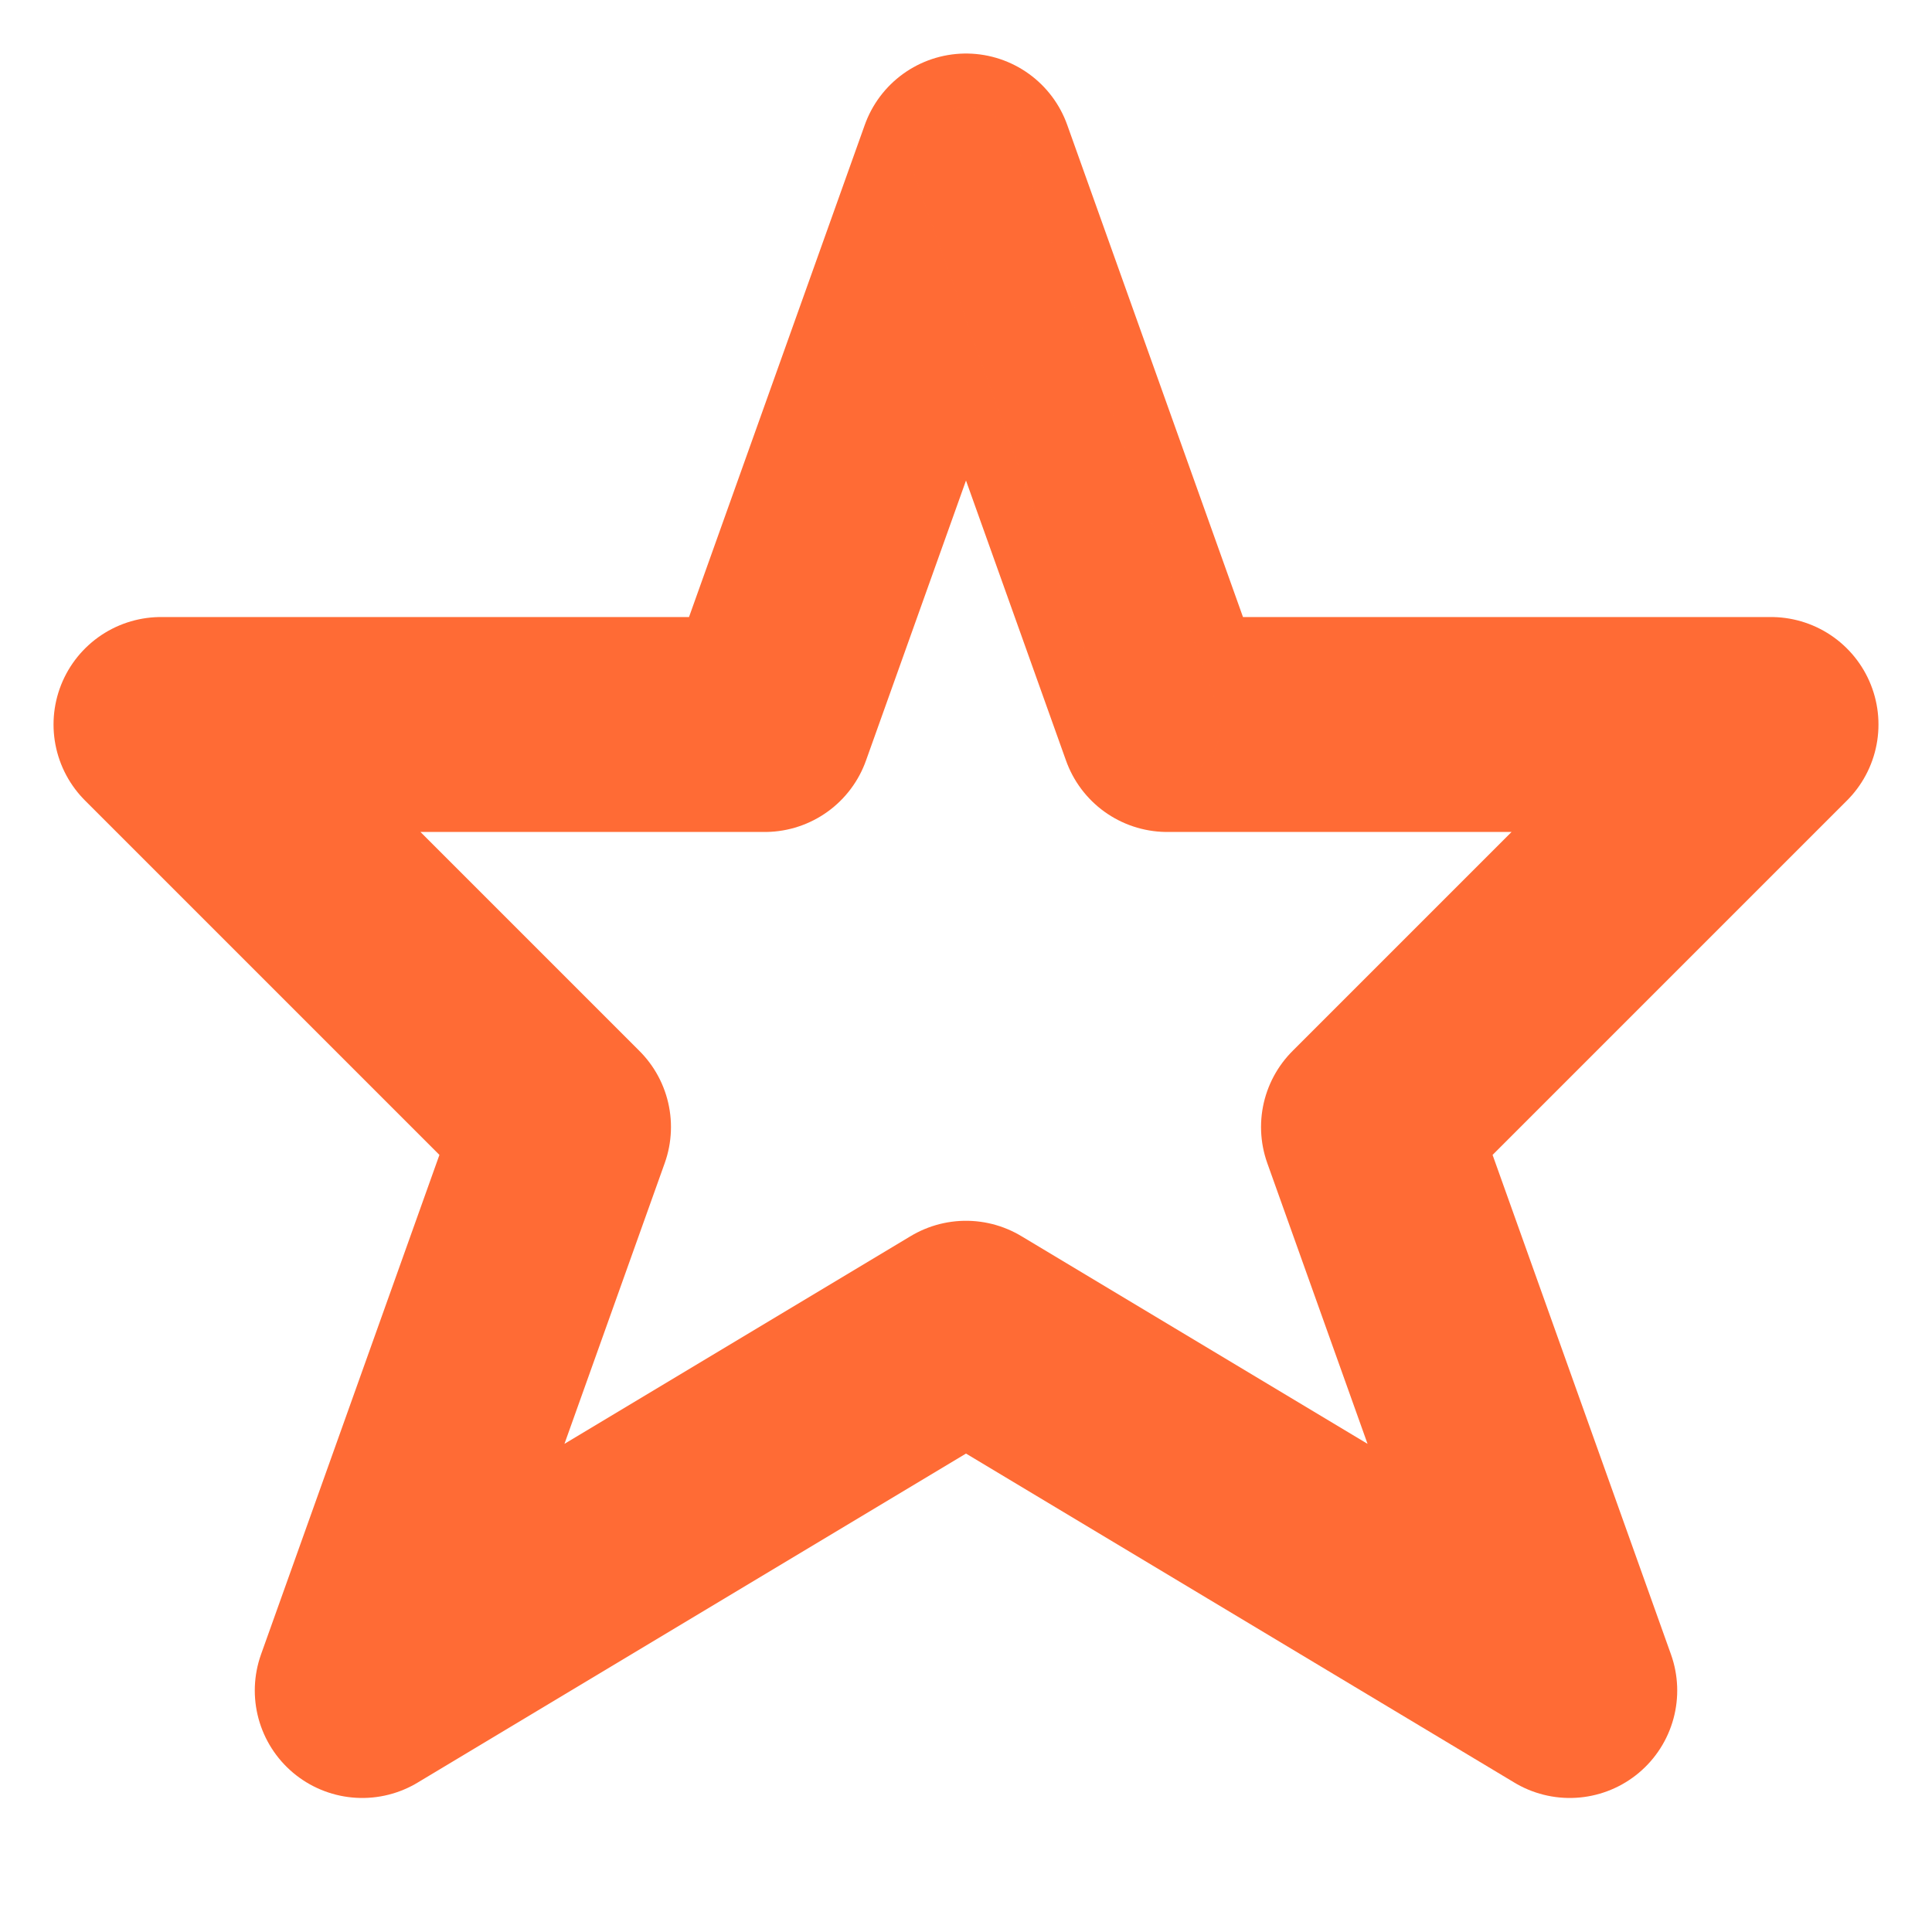
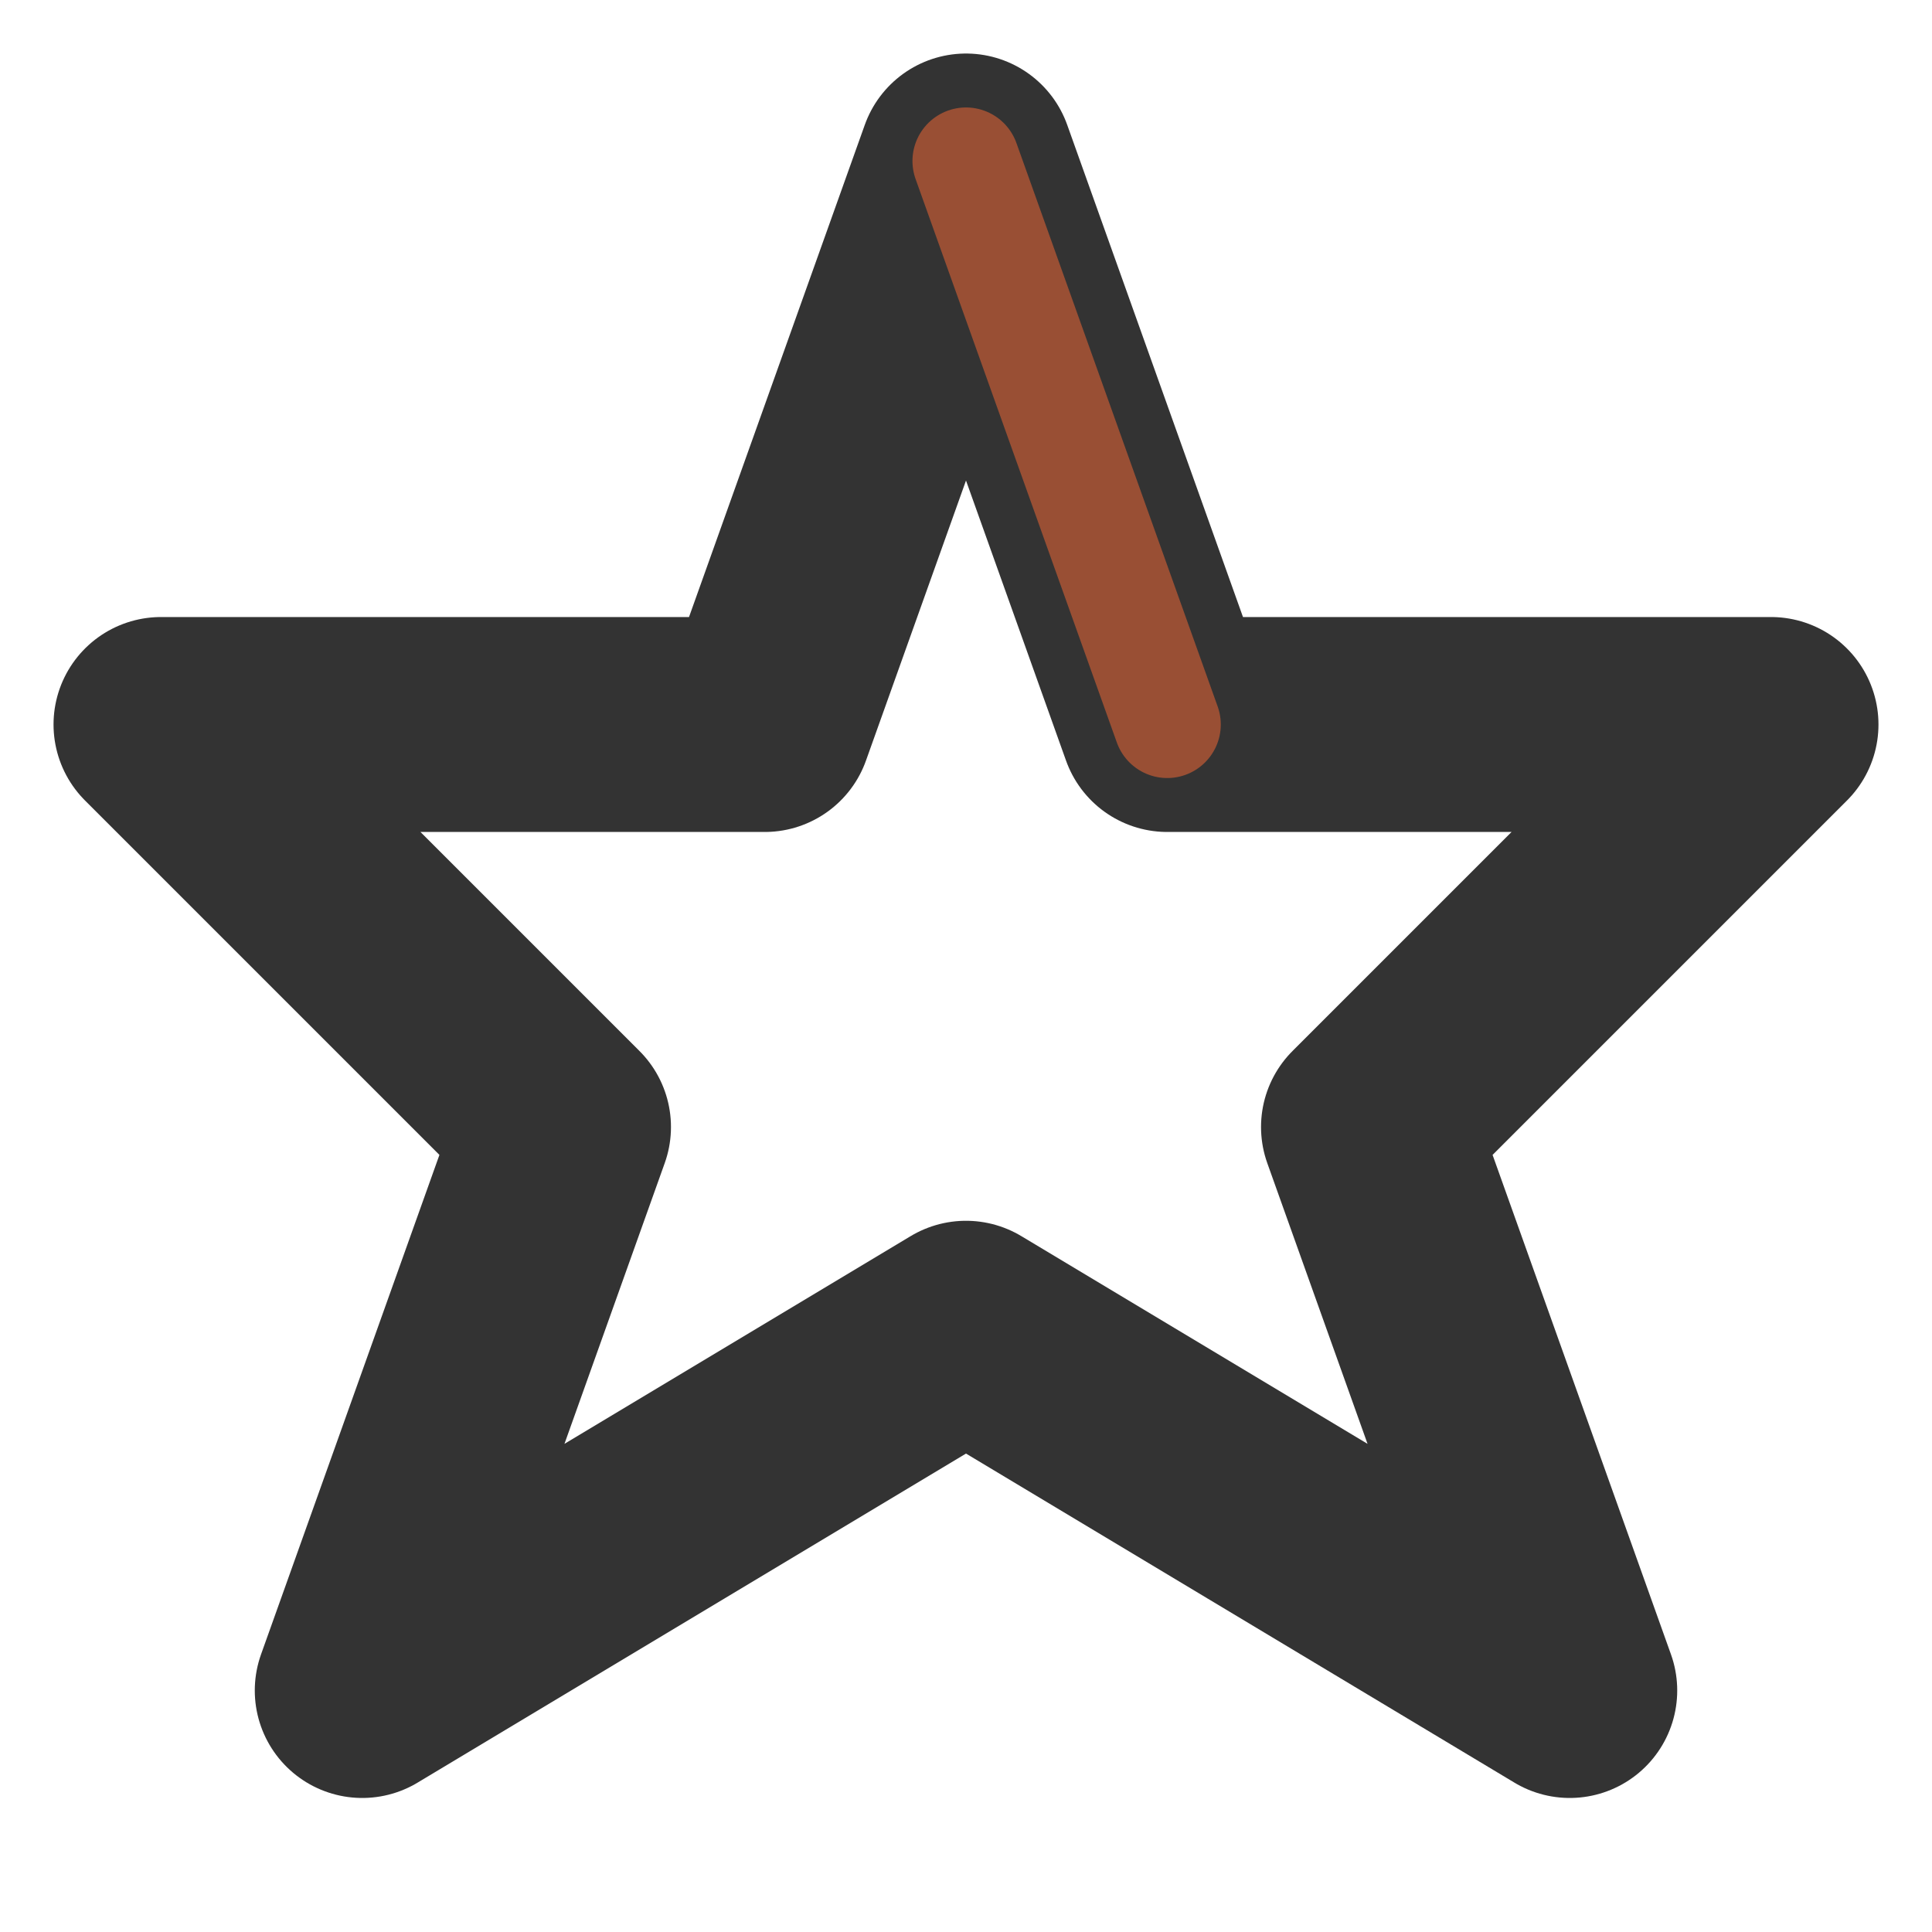
<svg xmlns="http://www.w3.org/2000/svg" width="32" height="32" viewBox="0 0 24 24" fill="none">
-   <path d="M 12 2 L 14.5 9 L 22 9 L 17 14 L 19.5 21 L 12 16.5 L 4.5 21 L 7 14 L 2 9 L 9.5 9 Z" stroke="#FF6B35" stroke-width="2.67" fill="none" stroke-linejoin="round" stroke-linecap="round" />
+   <path d="M 12 2 L 14.5 9 L 22 9 L 17 14 L 19.5 21 L 12 16.5 L 4.5 21 L 7 14 L 2 9 L 9.5 9 Z" stroke="#333333" stroke-width="2.67" fill="none" stroke-linejoin="round" stroke-linecap="round" />
  <path d="M 12 2 L 14.5 9" stroke="#FF6B35" stroke-width="1.33" fill="none" stroke-linecap="round" opacity="0.5" />
</svg>
